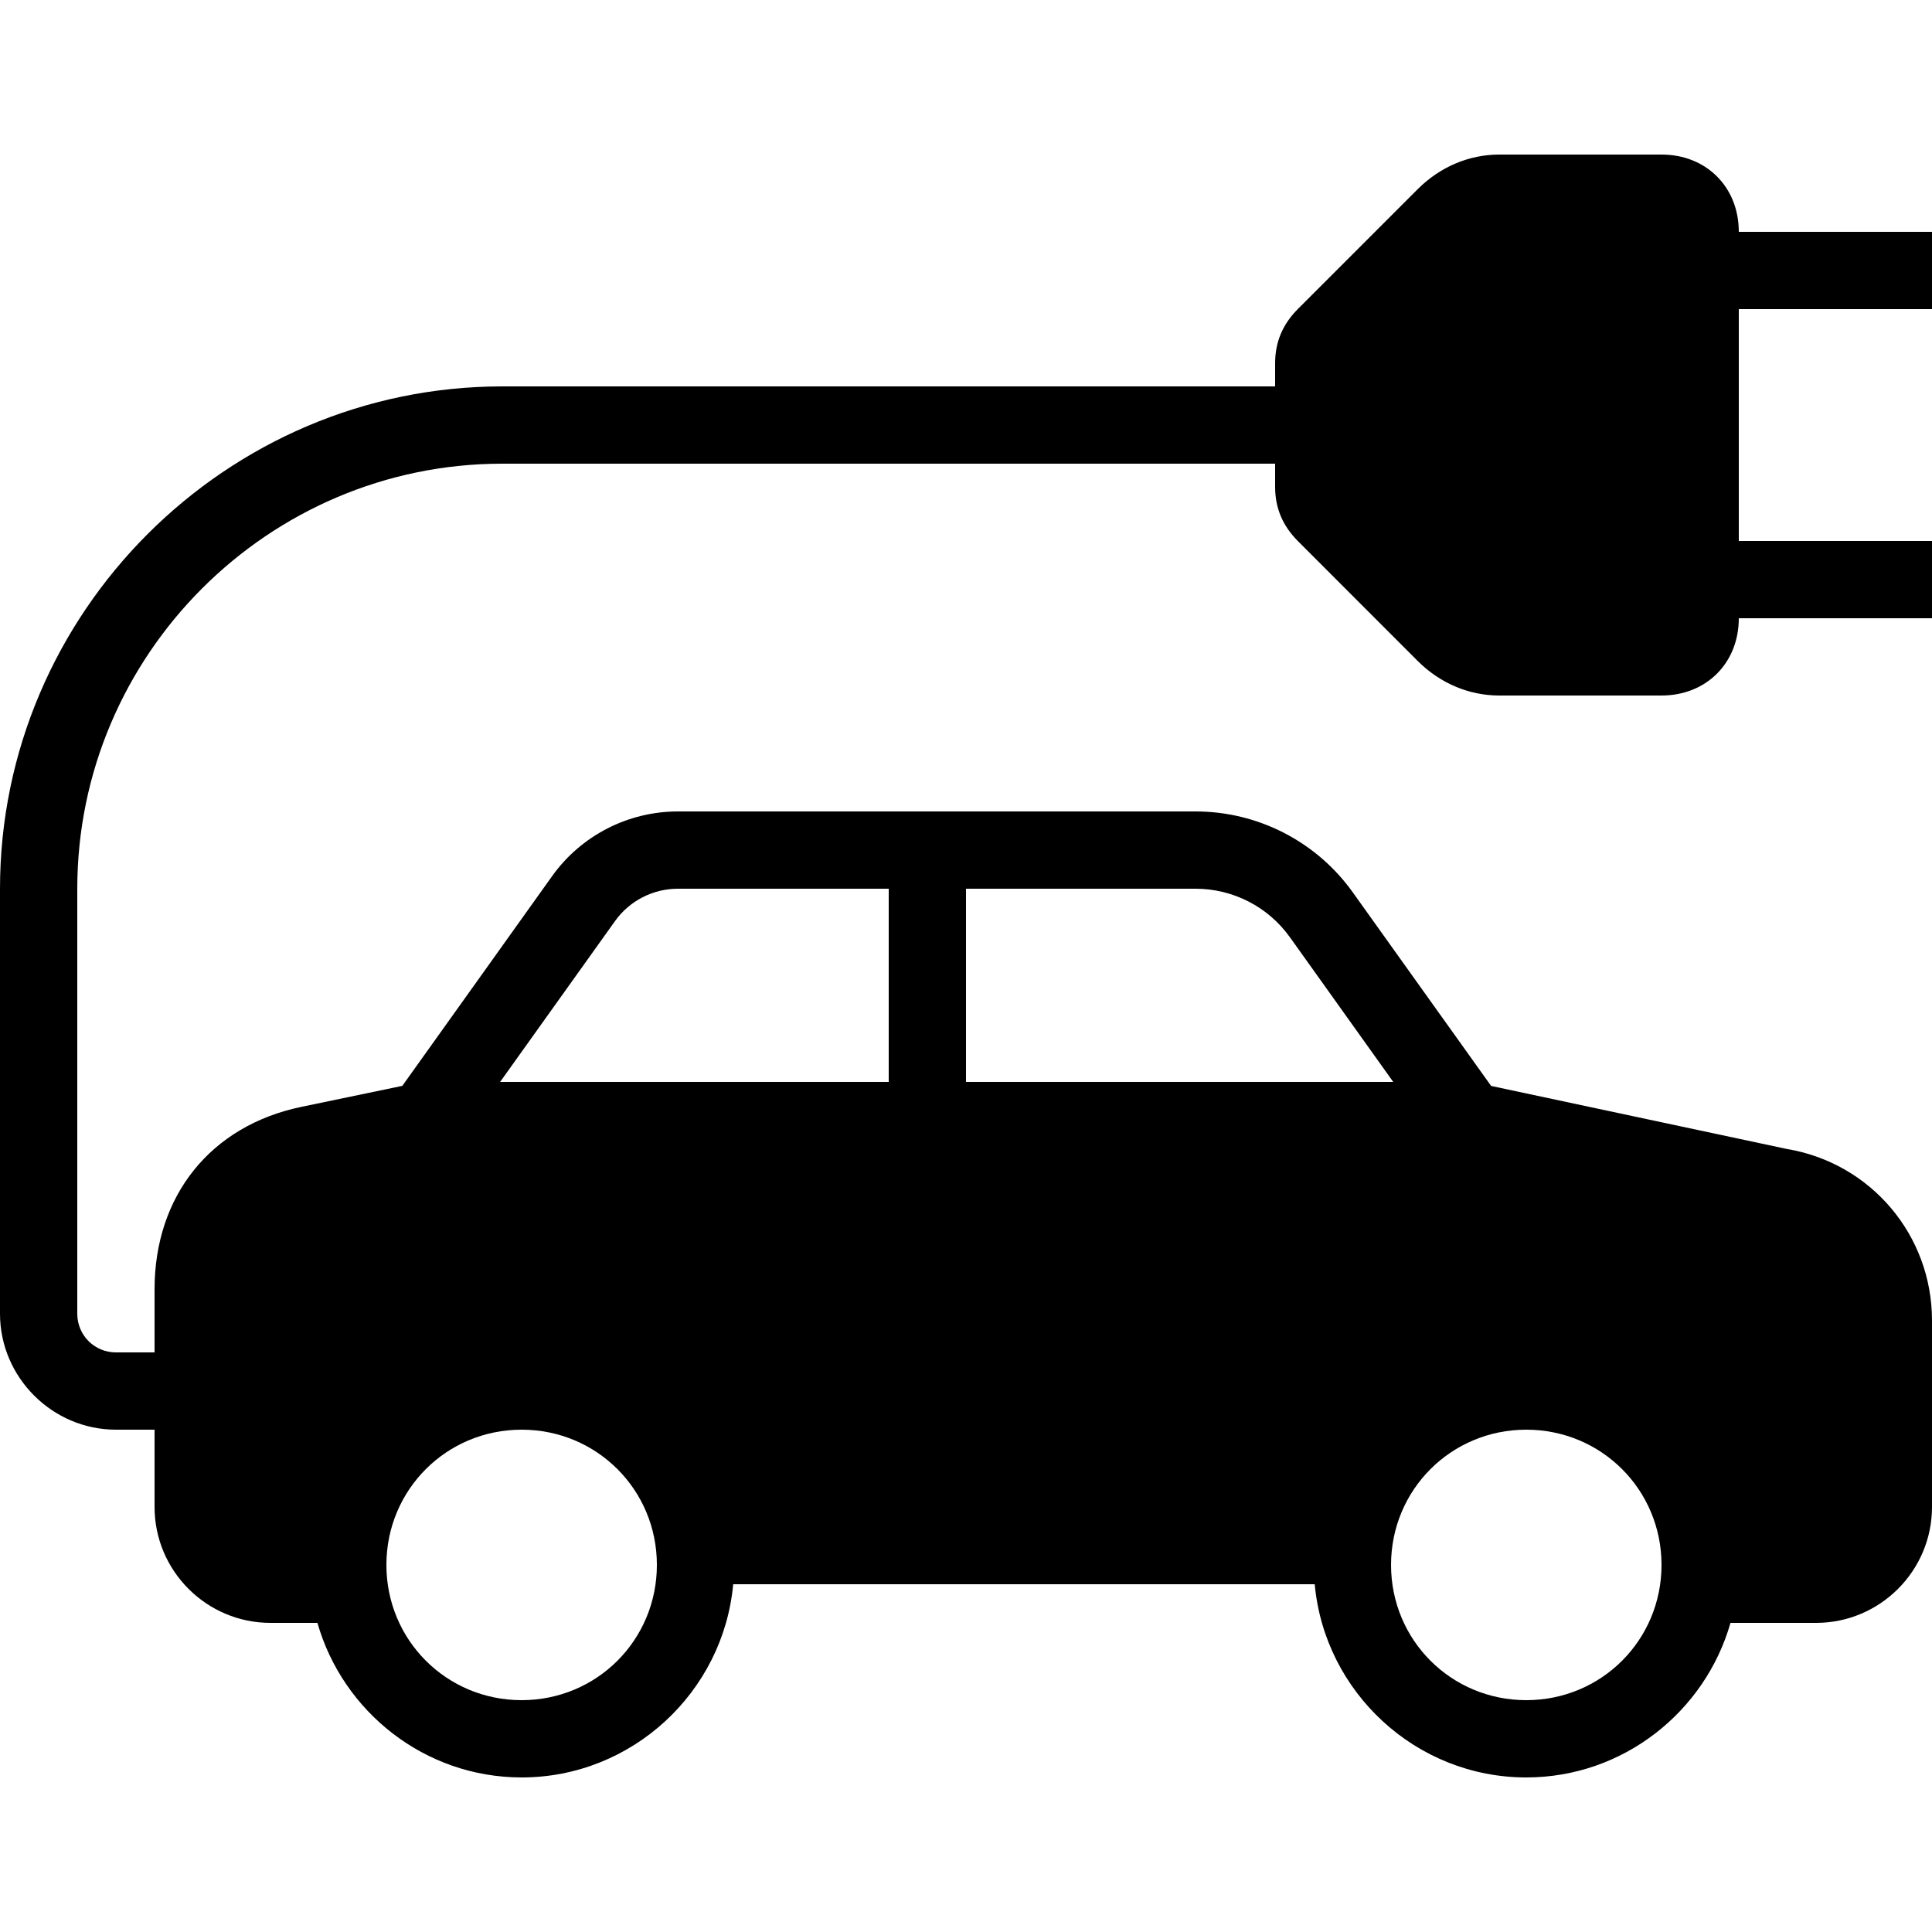
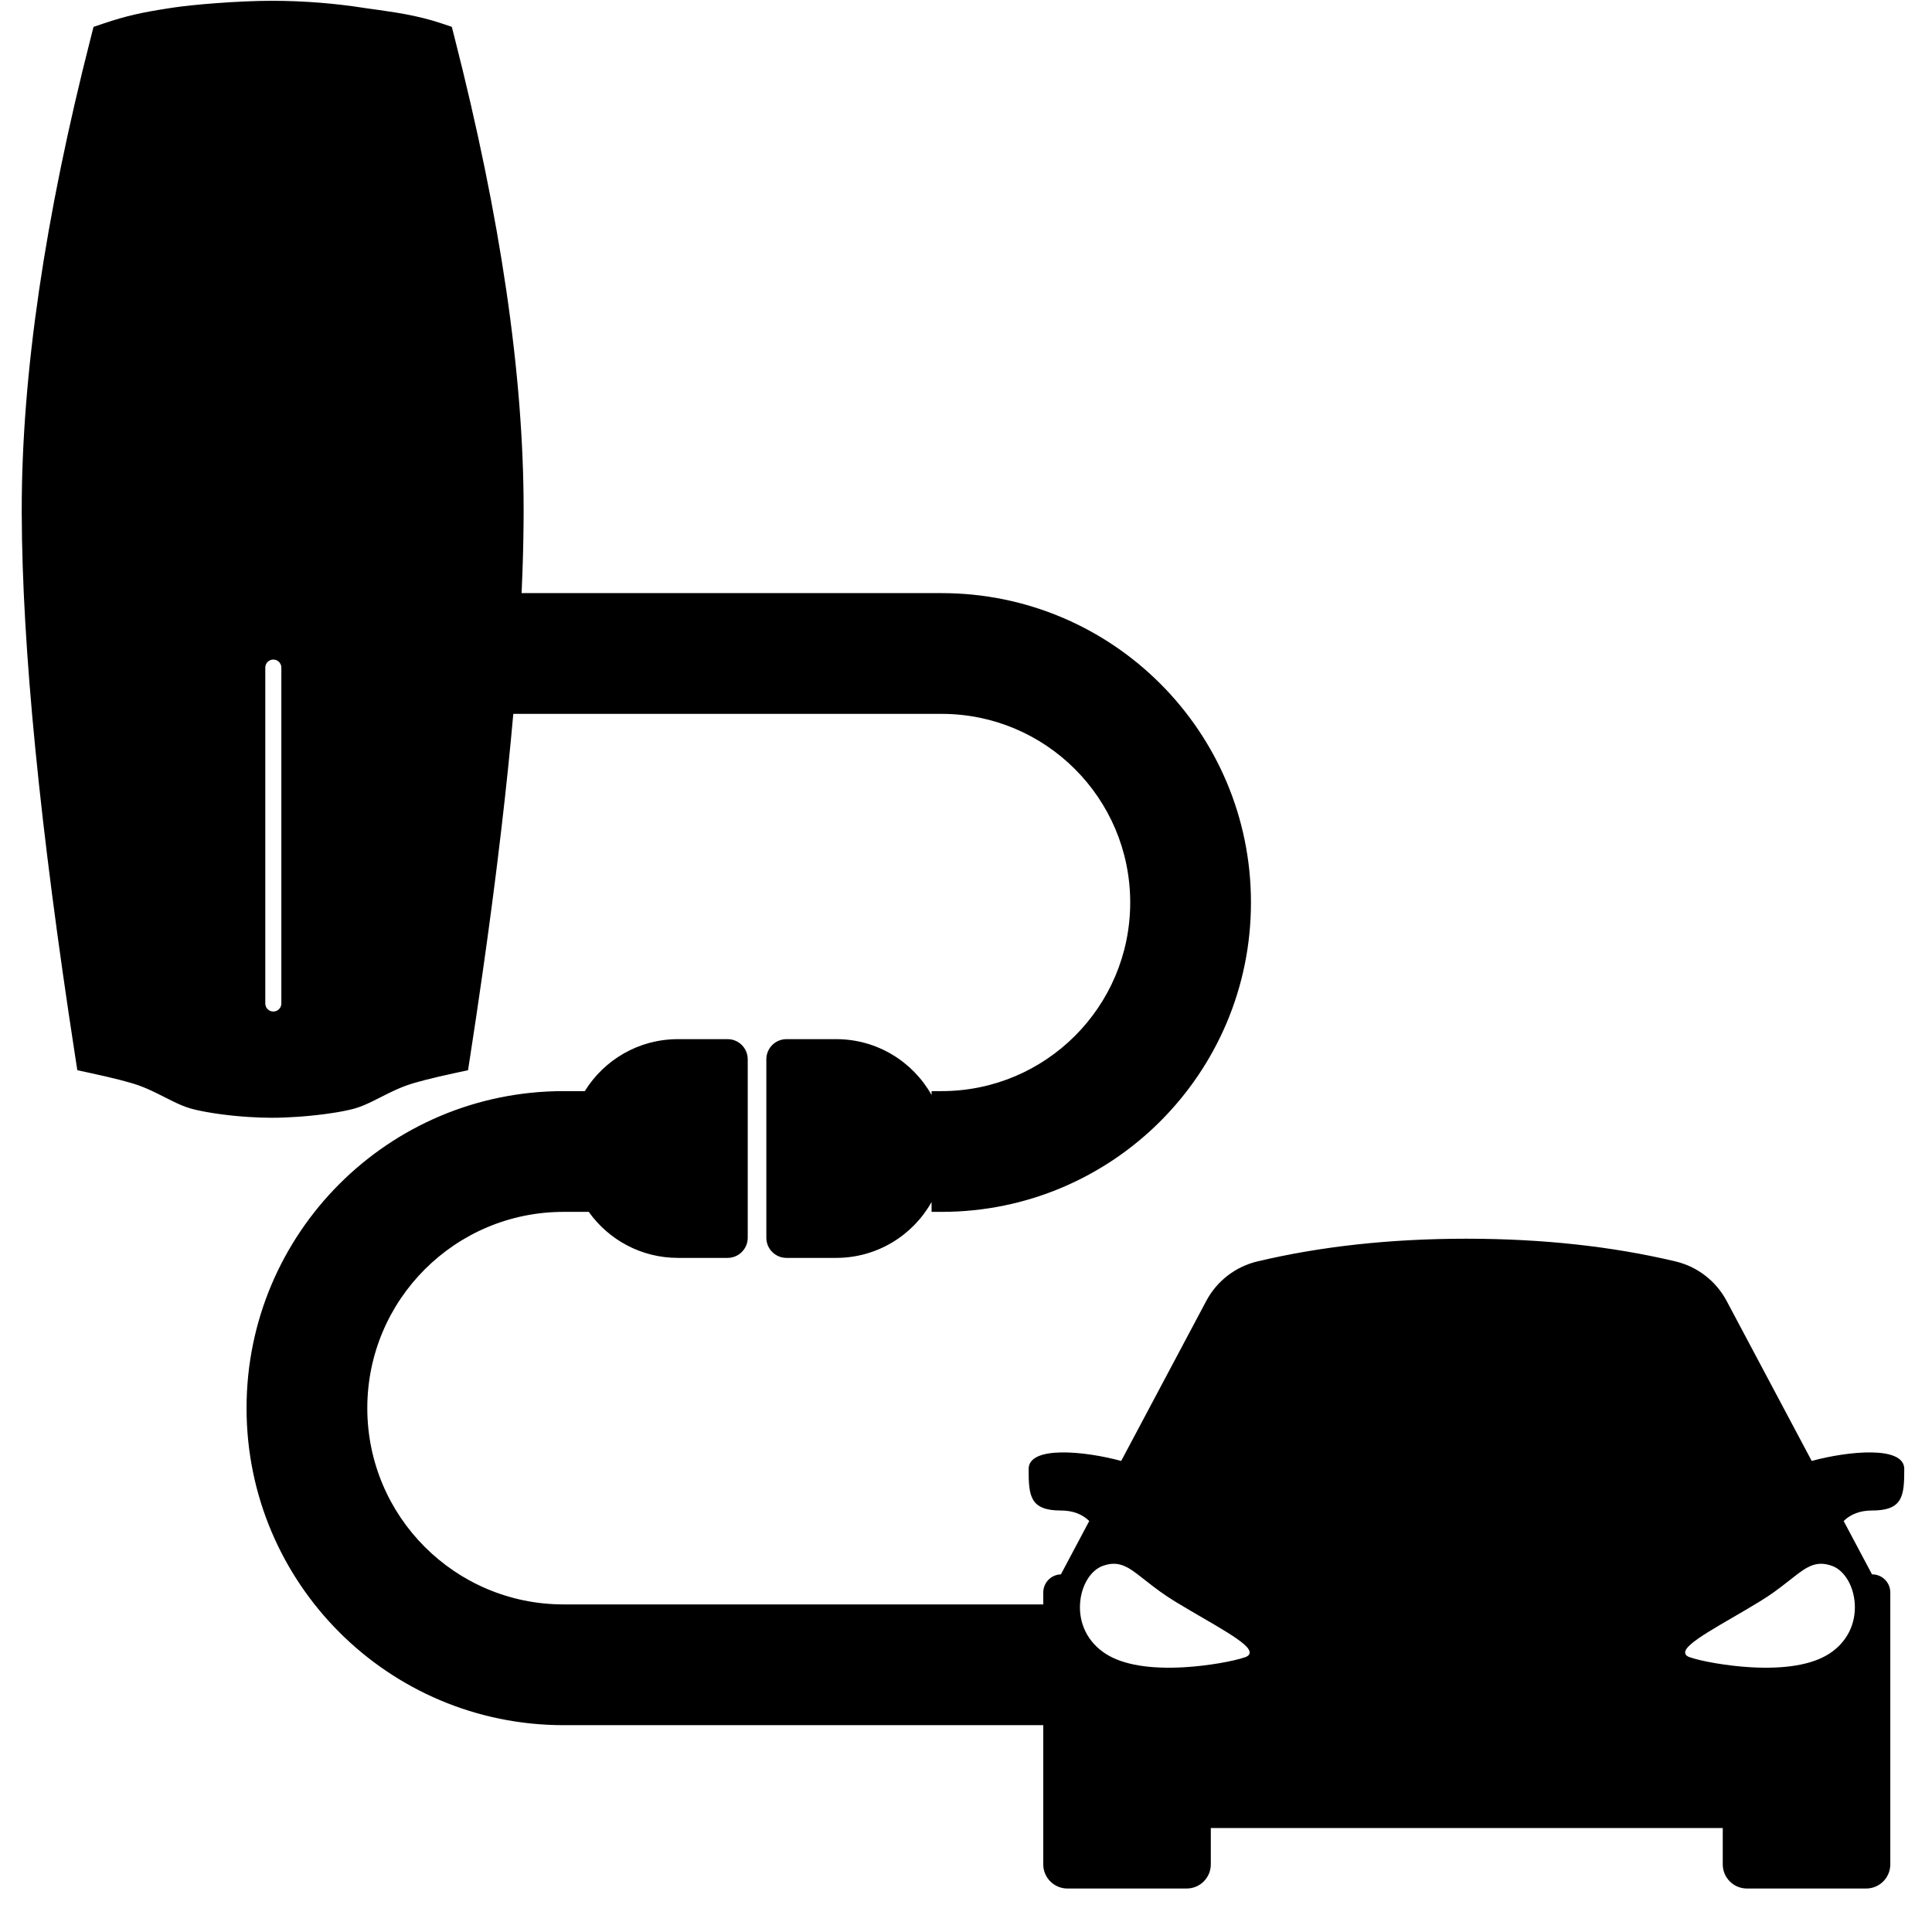
- <svg xmlns="http://www.w3.org/2000/svg" fill="#000000" width="800px" height="800px" viewBox="0 0 50 50">
-   <path d="M38.801 4C38.019 4 37.269 4.318 36.693 4.893L33.594 7.992C33.195 8.39 33 8.851 33 9.4L33 10L13 10C5.855 10 0 15.855 0 23L0 34C0 35.645 1.355 37 3 37L4 37L4 39C4 40.654 5.346 42 7 42L8.215 42C8.872 44.301 10.995 46 13.5 46C16.357 46 18.72 43.793 18.975 41L34.025 41C34.28 43.793 36.643 46 39.5 46C42.005 46 44.128 44.301 44.785 42L47 42C48.654 42 50 40.654 50 39L50 34.174C50 31.965 48.418 30.097 46.238 29.734L38.59 28.104L35.01 23.094C34.072 21.78 32.555 21 30.941 21L17.545 21C16.254 21 15.039 21.624 14.289 22.674L10.412 28.102L7.797 28.646C5.455 29.134 4 30.942 4 33.367L4 35L3 35C2.445 35 2 34.555 2 34L2 23C2 16.945 6.945 12 13 12L33 12L33 12.6C33 13.149 33.195 13.609 33.594 14.008L36.691 17.107C37.268 17.683 38.019 18 38.801 18L43 18C44.159 18 45 17.159 45 16L50 16L50 14L45 14L45 8L50 8L50 6L45 6C45 4.841 44.159 4 43 4L38.801 4 z M 17.545 23L23 23L23 28L12.943 28L15.916 23.838C16.292 23.312 16.898 23 17.545 23 z M 25 23L30.941 23C31.91 23 32.82 23.468 33.383 24.256L36.057 28L25 28L25 23 z M 13.5 37C15.445 37 17 38.555 17 40.5C17 42.445 15.445 44 13.5 44C11.555 44 10 42.445 10 40.5C10 38.555 11.555 37 13.5 37 z M 39.5 37C41.445 37 43 38.555 43 40.5C43 42.445 41.445 44 39.5 44C37.555 44 36 42.445 36 40.5C36 38.555 37.555 37 39.5 37 z" />
+ <svg xmlns="http://www.w3.org/2000/svg" width="960px" height="960px" viewBox="0 0 960 960" version="1.1">
+   <g id="com.tesla.wall.connector-/-assets-/-capability-powercable-connected" stroke="none" fill="none" fill-rule="evenodd">
+     <path d="M361.541,516.347 C367.064,516.347 371.541,520.824 371.541,526.347 L371.541,615.038 C371.541,620.561 367.064,625.038 361.541,625.038 L336.853,625.038 C318.571,625.038 302.398,616.011 292.547,602.172 L280.036,602.172 C226.174,602.172 182.51,645.836 182.51,699.698 C182.51,753.56 226.174,797.224 280.036,797.224 L518.39,797.223 L518.391,791.294 C518.391,786.404 522.291,782.424 527.15,782.297 L541.242,755.779 C537.67,752.304 532.971,750.566 527.145,750.566 C511.755,750.566 511.121,743.257 511.121,729.929 C511.121,718.281 538.864,720.975 557.113,725.931 L599.389,646.422 C604.649,636.53 613.908,629.376 624.809,626.787 C656.372,619.29 690.937,615.531 728.503,615.509 L728.67,615.509 C766.301,615.52 800.921,619.279 832.531,626.787 C843.431,629.376 852.69,636.53 857.95,646.422 L900.226,725.931 C918.476,720.975 946.219,718.281 946.219,729.929 C946.219,743.257 945.585,750.566 930.195,750.566 C924.369,750.566 919.67,752.304 916.098,755.779 L930.195,782.294 L930.281,782.294 C935.251,782.294 939.281,786.323 939.281,791.294 L939.281,885.641 L939.281,926.393 C939.281,933.021 933.908,938.393 927.281,938.393 L868.028,938.393 C861.4,938.393 856.028,933.021 856.028,926.393 L856.027,908.329 L601.643,908.329 L601.644,926.393 C601.644,933.021 596.271,938.393 589.644,938.393 L530.391,938.393 C523.763,938.393 518.391,933.021 518.391,926.393 L518.391,908.33 L518.39,857.223 L280.036,857.224 C193.037,857.224 122.51,786.697 122.51,699.698 C122.51,612.699 193.037,542.172 280.036,542.172 L290.584,542.171 C300.157,526.673 317.299,516.347 336.853,516.347 L361.541,516.347 Z M548.01,778.062 C541.838,780.251 537.228,787.979 536.673,796.84 C536.056,806.684 540.382,815.957 549.436,821.773 C558.205,827.405 571.877,829.384 588.269,828.456 C600.131,827.784 613.13,825.438 618.836,823.414 C620.954,822.663 621.492,821.254 620.413,819.506 C619.535,818.084 617.571,816.355 614.492,814.205 C611.896,812.392 608.582,810.324 603.944,807.584 C601.616,806.208 592.779,801.077 591.06,800.067 C588.362,798.483 586.051,797.102 583.895,795.781 C578.59,792.528 574.985,789.895 568.852,785.058 C563.313,780.688 561.39,779.327 558.767,778.187 C555.349,776.702 552.056,776.626 548.01,778.062 Z M899.526,778.187 C896.903,779.327 894.98,780.688 889.441,785.058 C883.308,789.895 879.702,792.528 874.398,795.781 C872.242,797.102 869.931,798.483 867.233,800.067 C865.514,801.077 856.677,806.208 854.349,807.584 C849.711,810.324 846.397,812.392 843.801,814.205 C840.722,816.355 838.758,818.084 837.88,819.506 C836.8,821.254 837.338,822.663 839.457,823.414 C845.163,825.438 858.162,827.784 870.024,828.456 C886.416,829.384 900.088,827.405 908.857,821.773 C917.911,815.957 922.237,806.684 921.62,796.84 C921.065,787.979 916.455,780.251 910.283,778.062 C906.237,776.626 902.944,776.702 899.526,778.187 Z M134.921,0.393 C151.892,0.385 167.5,1.869 179.977,3.795 L180.356,3.853 C180.742,3.911 181.147,3.972 181.576,4.034 C182.497,4.169 183.475,4.306 184.851,4.497 L185,4.517 L185.077,4.528 L185.302,4.559 L185.553,4.594 L185.787,4.626 C186.167,4.678 186.528,4.728 186.621,4.741 L186.64,4.743 C187.364,4.843 187.912,4.919 188.457,4.995 C191.563,5.429 193.998,5.79 196.465,6.193 C203.09,7.274 208.931,8.512 214.562,10.125 C216.192,10.592 217.788,11.087 219.354,11.612 L224.501,13.34 L225.845,18.599 C248.723,108.116 260.184,186.28 260.184,253.144 C260.184,253.915 260.184,254.688 260.18,255.465 C260.18,255.725 260.179,255.986 260.178,256.248 C260.174,257.243 260.168,258.243 260.16,259.248 C260.157,259.644 260.153,260.042 260.149,260.44 C260.133,262.179 260.111,263.932 260.083,265.7 C260.077,266.08 260.071,266.461 260.065,266.842 C260.059,267.192 260.053,267.542 260.046,267.892 C260.038,268.326 260.03,268.762 260.021,269.198 C260.002,270.169 259.981,271.144 259.959,272.123 C259.95,272.51 259.941,272.898 259.931,273.286 C259.922,273.681 259.912,274.075 259.902,274.47 C259.893,274.816 259.884,275.163 259.875,275.511 C259.85,276.448 259.823,277.389 259.795,278.334 C259.789,278.532 259.784,278.73 259.778,278.929 C259.717,280.92 259.65,282.928 259.577,284.955 C259.46,288.164 259.327,291.418 259.177,294.718 L467.867,294.718 C552.768,294.718 621.594,363.544 621.594,448.445 C621.594,533.346 552.768,602.172 467.867,602.172 L462.892,602.172 L462.894,597.273 C453.584,613.843 435.84,625.038 415.481,625.038 L390.792,625.038 C385.269,625.038 380.792,620.561 380.792,615.038 L380.792,526.347 C380.792,520.824 385.269,516.347 390.792,516.347 L415.481,516.347 C435.839,516.347 453.584,527.541 462.893,544.111 L462.892,542.172 L467.867,542.172 C519.631,542.172 561.594,500.209 561.594,448.445 C561.594,396.681 519.631,354.718 467.867,354.718 L255.058,354.718 C253.452,372.816 251.468,391.94 249.107,412.092 C248.461,417.603 247.787,423.19 247.085,428.853 C246.905,430.315 246.722,431.781 246.537,433.253 C246.329,434.909 246.118,436.569 245.906,438.237 C245.766,439.334 245.625,440.436 245.483,441.54 C245.221,443.575 244.956,445.617 244.687,447.669 C244.674,447.771 244.66,447.874 244.647,447.978 C244.427,449.656 244.205,451.339 243.98,453.029 C243.536,456.374 243.083,459.744 242.62,463.139 C242.486,464.124 242.351,465.111 242.216,466.099 C241.704,469.83 241.181,473.593 240.647,477.385 C240.295,479.883 239.939,482.393 239.577,484.915 C238.702,491.029 237.8,497.218 236.869,503.483 C236.654,504.932 236.437,506.385 236.219,507.841 C235.371,513.5 234.501,519.221 233.609,525.002 L232.562,531.783 L225.856,533.231 C214.444,535.696 206.426,537.766 202.028,539.347 C199.284,540.333 196.513,541.547 193.172,543.182 C191.793,543.857 186.371,546.606 185.035,547.257 C181.687,548.887 179.104,549.971 176.534,550.718 C176.302,550.786 176.063,550.853 175.817,550.92 C175.573,550.986 175.323,551.052 175.065,551.118 C174.725,551.205 174.372,551.291 174.008,551.378 C173.829,551.42 173.647,551.462 173.463,551.504 C173.274,551.547 173.084,551.59 172.891,551.633 C172.366,551.748 171.821,551.863 171.257,551.977 C170.803,552.068 170.337,552.159 169.859,552.248 C169.662,552.285 169.463,552.322 169.262,552.359 C168.804,552.443 168.337,552.525 167.861,552.607 C167.499,552.669 167.131,552.731 166.759,552.792 C166.695,552.802 166.631,552.813 166.566,552.823 C166.027,552.911 165.478,552.997 164.92,553.082 C164.171,553.196 163.406,553.307 162.627,553.415 C162.457,553.438 162.286,553.462 162.115,553.485 C162.052,553.494 161.989,553.502 161.926,553.511 C161.744,553.535 161.561,553.56 161.377,553.584 C160.992,553.635 160.605,553.685 160.215,553.734 C159.353,553.843 158.478,553.948 157.591,554.048 C157.366,554.074 157.139,554.099 156.911,554.124 C155.605,554.269 154.277,554.403 152.935,554.527 C152.883,554.532 152.831,554.537 152.779,554.542 C151.612,554.648 150.435,554.747 149.254,554.837 C148.994,554.856 148.733,554.876 148.472,554.895 C148.22,554.913 147.968,554.93 147.716,554.948 C143.386,555.246 139.029,555.413 134.919,555.413 C131.091,555.413 127.1,555.258 123.141,554.992 L123.193,554.995 C122.112,554.923 121.033,554.842 119.961,554.753 C119.388,554.706 118.817,554.656 118.248,554.604 C117.962,554.578 117.677,554.552 117.392,554.525 C117.157,554.502 116.922,554.48 116.688,554.457 C116.295,554.418 115.902,554.378 115.512,554.337 C115.288,554.314 115.065,554.291 114.842,554.267 C114.62,554.243 114.398,554.218 114.176,554.194 C114.118,554.188 114.06,554.181 114.002,554.175 C113.712,554.142 113.424,554.11 113.137,554.076 C113.07,554.069 113.004,554.061 112.937,554.053 C112.321,553.981 111.711,553.907 111.108,553.831 C111.067,553.826 111.027,553.82 110.987,553.815 C110.167,553.711 109.36,553.603 108.566,553.492 C108.317,553.457 108.07,553.422 107.823,553.387 C107.673,553.365 107.524,553.343 107.375,553.321 C107.074,553.277 106.776,553.232 106.479,553.187 C106.28,553.157 106.082,553.126 105.884,553.095 C105.764,553.077 105.645,553.058 105.526,553.039 C105.35,553.011 105.176,552.983 105.002,552.955 C102.918,552.617 100.97,552.258 99.205,551.885 C98.852,551.81 98.506,551.735 98.167,551.659 L98.1,551.644 C97.779,551.572 97.465,551.499 97.158,551.427 C97.104,551.414 97.051,551.401 96.998,551.388 C96.488,551.266 96,551.143 95.534,551.019 C95.265,550.948 95.003,550.876 94.749,550.804 L94.451,550.718 C91.881,549.971 89.298,548.887 85.95,547.257 C84.614,546.606 79.191,543.857 77.813,543.182 C74.471,541.547 71.7,540.333 68.957,539.347 C64.559,537.766 56.541,535.696 45.129,533.231 L38.423,531.783 L37.376,525.002 C19.843,411.418 10.979,321.506 10.803,255.148 L10.801,253.144 C10.801,186.28 22.262,108.116 45.14,18.599 L46.484,13.34 L51.631,11.612 C62.682,7.903 70.431,6.196 82.861,4.27 C83.287,4.204 83.716,4.138 84.311,4.046 C85.128,3.92 85.535,3.858 85.942,3.795 C95.64,2.298 118.464,0.408 134.921,0.393 Z M135.812,327.726 C133.608,327.726 131.822,329.512 131.822,331.716 L131.822,498.637 C131.822,500.84 133.608,502.627 135.812,502.627 C138.016,502.627 139.802,500.84 139.802,498.637 L139.802,331.716 C139.802,329.512 138.016,327.726 135.812,327.726 Z" id="Combined-Shape" fill="#000000" />
+   </g>
</svg>
